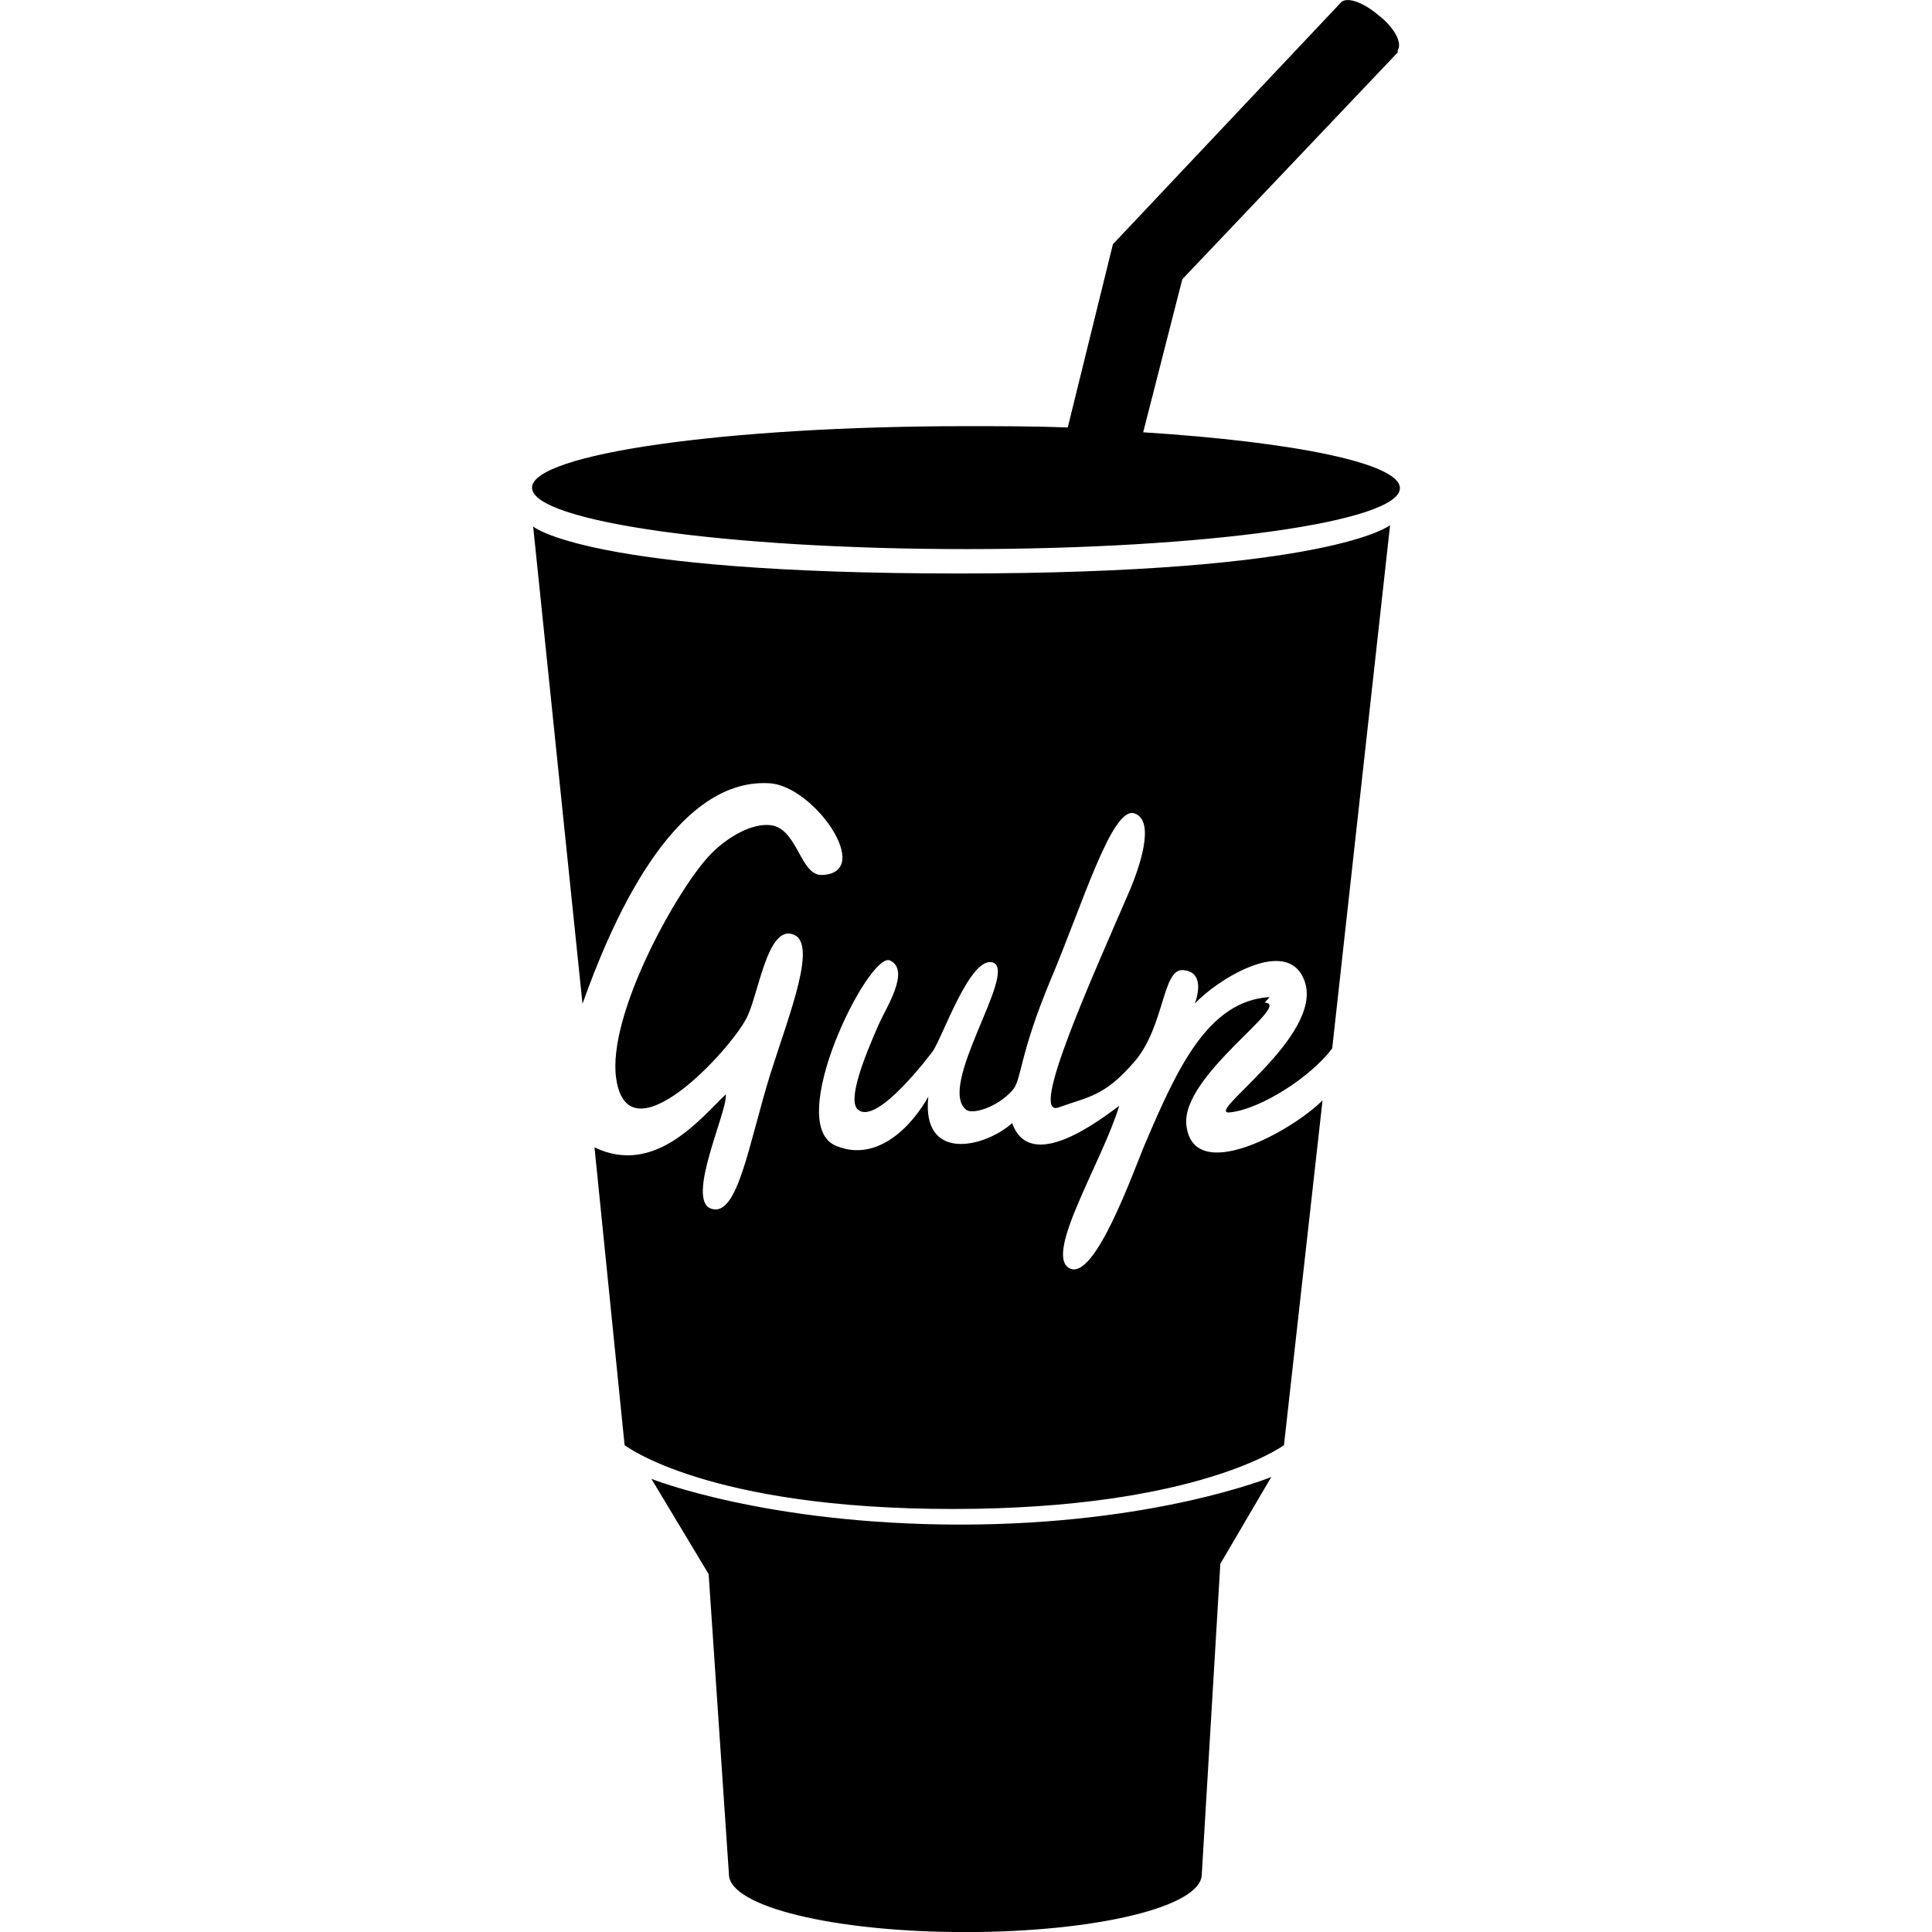
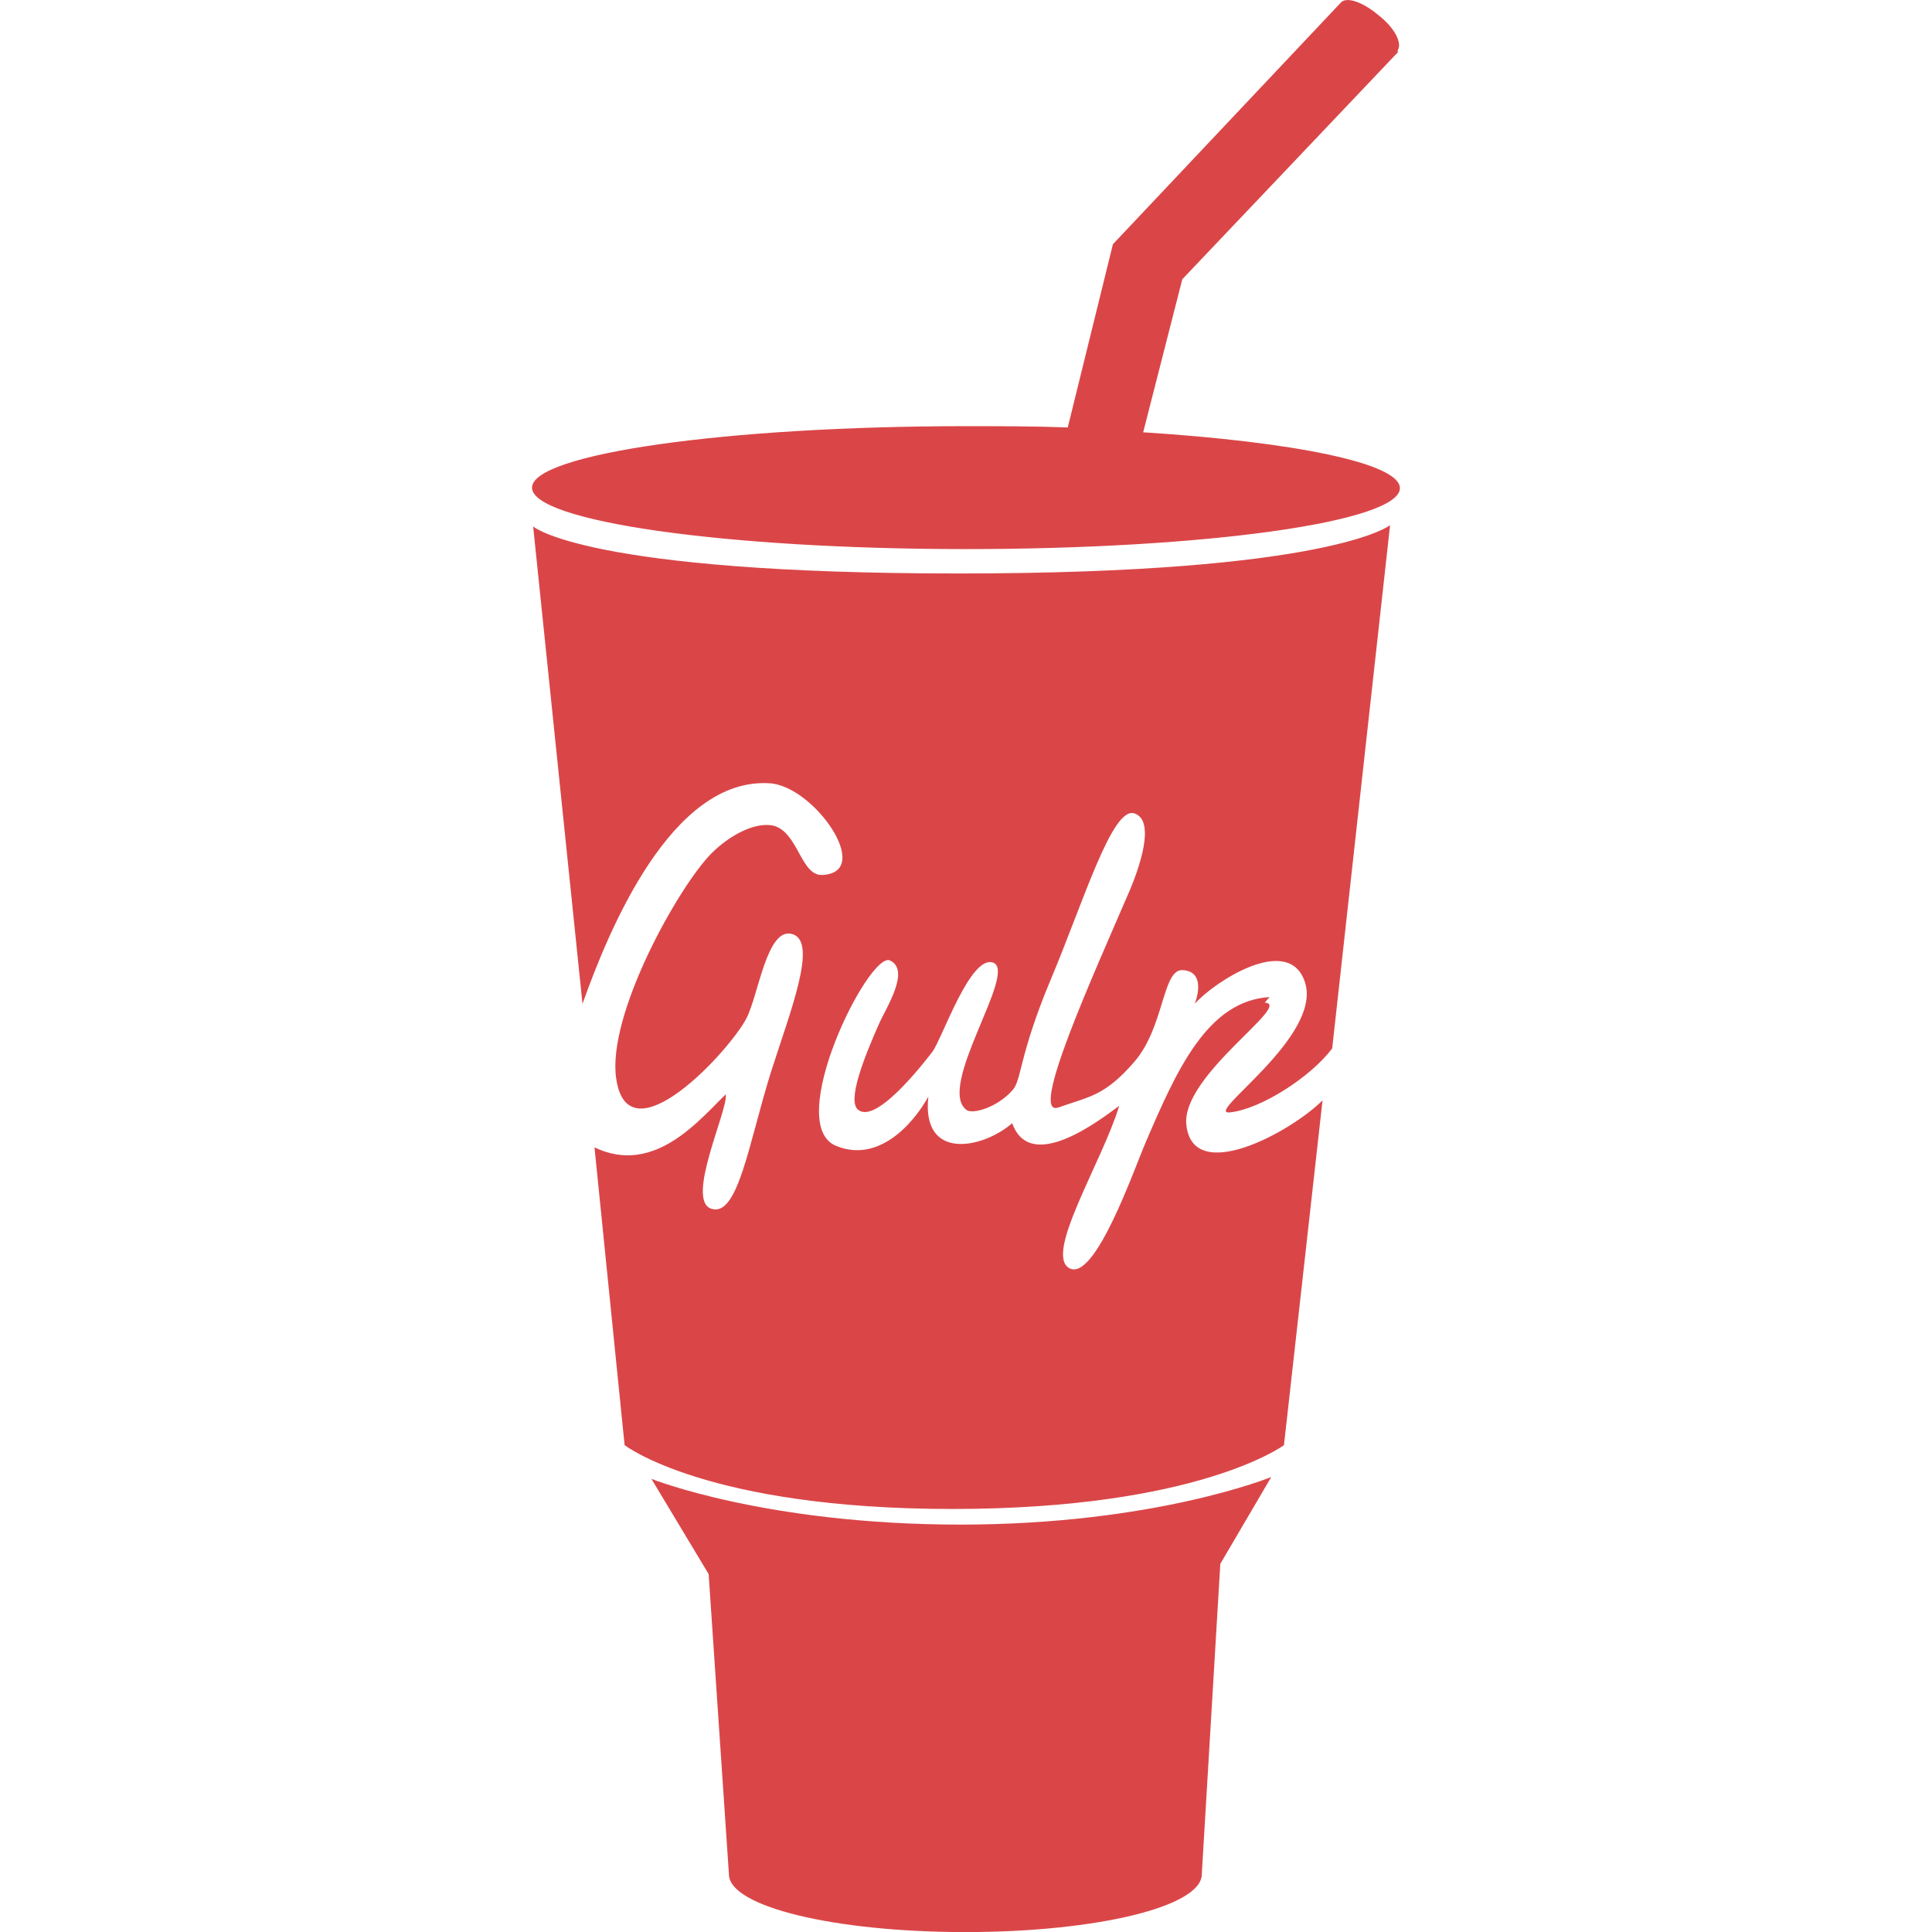
- <svg xmlns="http://www.w3.org/2000/svg" aria-labelledby="simpleicons-gulp-icon" role="img" viewBox="0 0 24 24">
-   <path d="M15.156 19.432l.636-1.084s-1.444.591-3.86.591c-2.418 0-3.84-.568-3.84-.568l.711 1.183.252 3.729c0 .403 1.314.718 2.936.718 1.623 0 2.938-.314 2.938-.718l.229-3.835v-.016zm.615-7.046c-.769.046-1.153.903-1.539 1.805-.143.33-.63 1.737-.948 1.563-.318-.173.413-1.329.619-2.017-.237.174-1.105.849-1.329.215-.358.314-1.129.48-1.042-.329-.191.345-.621.823-1.139.614-.673-.255.395-2.411.66-2.307.266.121-.053.6-.136.794-.186.419-.398.958-.255 1.063.24.194.904-.703.919-.719.124-.165.479-1.229.763-1.107.285.134-.711 1.541-.34 1.826.076.06.383-.03.569-.239.12-.12.078-.42.479-1.378.404-.959.764-2.156 1.039-2.066s.049.703-.051.943c-.464 1.078-1.268 2.844-.89 2.71.374-.135.569-.135.943-.569.374-.434.345-1.152.599-1.137.24.014.21.254.15.418.24-.27 1.152-.868 1.363-.284.254.688-1.304 1.692-.914 1.632.375-.045.988-.434 1.258-.793l.719-6.5s-.734.6-5.361.6-5.284-.584-5.284-.584l.613 5.93c.33-.928 1.108-2.814 2.322-2.74.554.03 1.303 1.109.658 1.139-.27.015-.3-.539-.614-.614-.239-.046-.554.135-.763.345-.404.404-1.304 2.006-1.184 2.801.15 1.018 1.407-.346 1.617-.75.149-.283.254-1.138.568-1.048.33.09-.029.974-.27 1.737-.27.869-.404 1.781-.732 1.676-.33-.104.209-1.227.178-1.422-.313.299-.883 1.02-1.631.659l.374 3.699s1.019.793 4.073.793 4.118-.793 4.118-.793l.479-4.283c-.389.39-1.617 1.063-1.692.3-.059-.614 1.333-1.498.974-1.514l.06-.069zM17.346.669l-2.659 2.8-.486 1.901c1.881.12 3.189.386 3.189.694 0 .419-2.414.757-5.391.757s-5.39-.343-5.39-.763c0-.419 2.414-.764 5.391-.764.423 0 .844 0 1.264.016l.561-2.276L16.65.039c.068-.09.28-.015.474.15.194.149.299.344.239.434v.03l-.017.016zm-3.834 5.795s-.523 0-.61-.08c-.022-.025-.036-.058-.036-.09 0-.058.039-.091.09-.11l.044.075c-.021.006-.029.015-.033.023 0 .041.314.069.555.066.239-.003.531-.023.533-.064 0-.012-.023-.023-.061-.033l.045-.072c.063.02.117.058.117.121 0 .11-.141.128-.23.141-.107.015-.412.023-.412.023h-.002z" />
+ <svg xmlns="http://www.w3.org/2000/svg" fill="#da4648" viewBox="0 0 24 24">
+   <path d="M15.156 19.432l.636-1.084s-1.444.591-3.86.591c-2.418 0-3.84-.568-3.84-.568l.711 1.183.252 3.729c0 .403 1.314.718 2.936.718 1.623 0 2.938-.314 2.938-.718l.229-3.835v-.016zm.615-7.046c-.769.046-1.153.903-1.539 1.805-.143.33-.63 1.737-.948 1.563-.318-.173.413-1.329.619-2.017-.237.174-1.105.849-1.329.215-.358.314-1.129.48-1.042-.329-.191.345-.621.823-1.139.614-.673-.255.395-2.411.66-2.307.266.121-.053.6-.136.794-.186.419-.398.958-.255 1.063.24.194.904-.703.919-.719.124-.165.479-1.229.763-1.107.285.134-.711 1.541-.34 1.826.076.06.383-.03.569-.239.12-.12.078-.42.479-1.378.404-.959.764-2.156 1.039-2.066s.049.703-.051.943c-.464 1.078-1.268 2.844-.89 2.71.374-.135.569-.135.943-.569.374-.434.345-1.152.599-1.137.24.014.21.254.15.418.24-.27 1.152-.868 1.363-.284.254.688-1.304 1.692-.914 1.632.375-.045.988-.434 1.258-.793l.719-6.5s-.734.6-5.361.6-5.284-.584-5.284-.584l.613 5.93c.33-.928 1.108-2.814 2.322-2.74.554.03 1.303 1.109.658 1.139-.27.015-.3-.539-.614-.614-.239-.046-.554.135-.763.345-.404.404-1.304 2.006-1.184 2.801.15 1.018 1.407-.346 1.617-.75.149-.283.254-1.138.568-1.048.33.09-.029.974-.27 1.737-.27.869-.404 1.781-.732 1.676-.33-.104.209-1.227.178-1.422-.313.299-.883 1.02-1.631.659l.374 3.699s1.019.793 4.073.793 4.118-.793 4.118-.793l.479-4.283c-.389.39-1.617 1.063-1.692.3-.059-.614 1.333-1.498.974-1.514l.06-.069zM17.346.669l-2.659 2.8-.486 1.901c1.881.12 3.189.386 3.189.694 0 .419-2.414.757-5.391.757s-5.39-.343-5.39-.763c0-.419 2.414-.764 5.391-.764.423 0 .844 0 1.264.016l.561-2.276L16.65.039c.068-.09.28-.015.474.15.194.149.299.344.239.434v.03l-.017.016zm-3.834 5.795s-.523 0-.61-.08a.14.14 0 0 1-.036-.09c0-.058.039-.091.09-.11l.044.075c-.021.006-.029.015-.033.023 0 .041.314.069.555.066.239-.003.531-.023.533-.064 0-.012-.023-.023-.061-.033l.045-.072c.063.02.117.058.117.121 0 .11-.141.128-.23.141-.107.015-.412.023-.412.023h-.002z" />
</svg>
